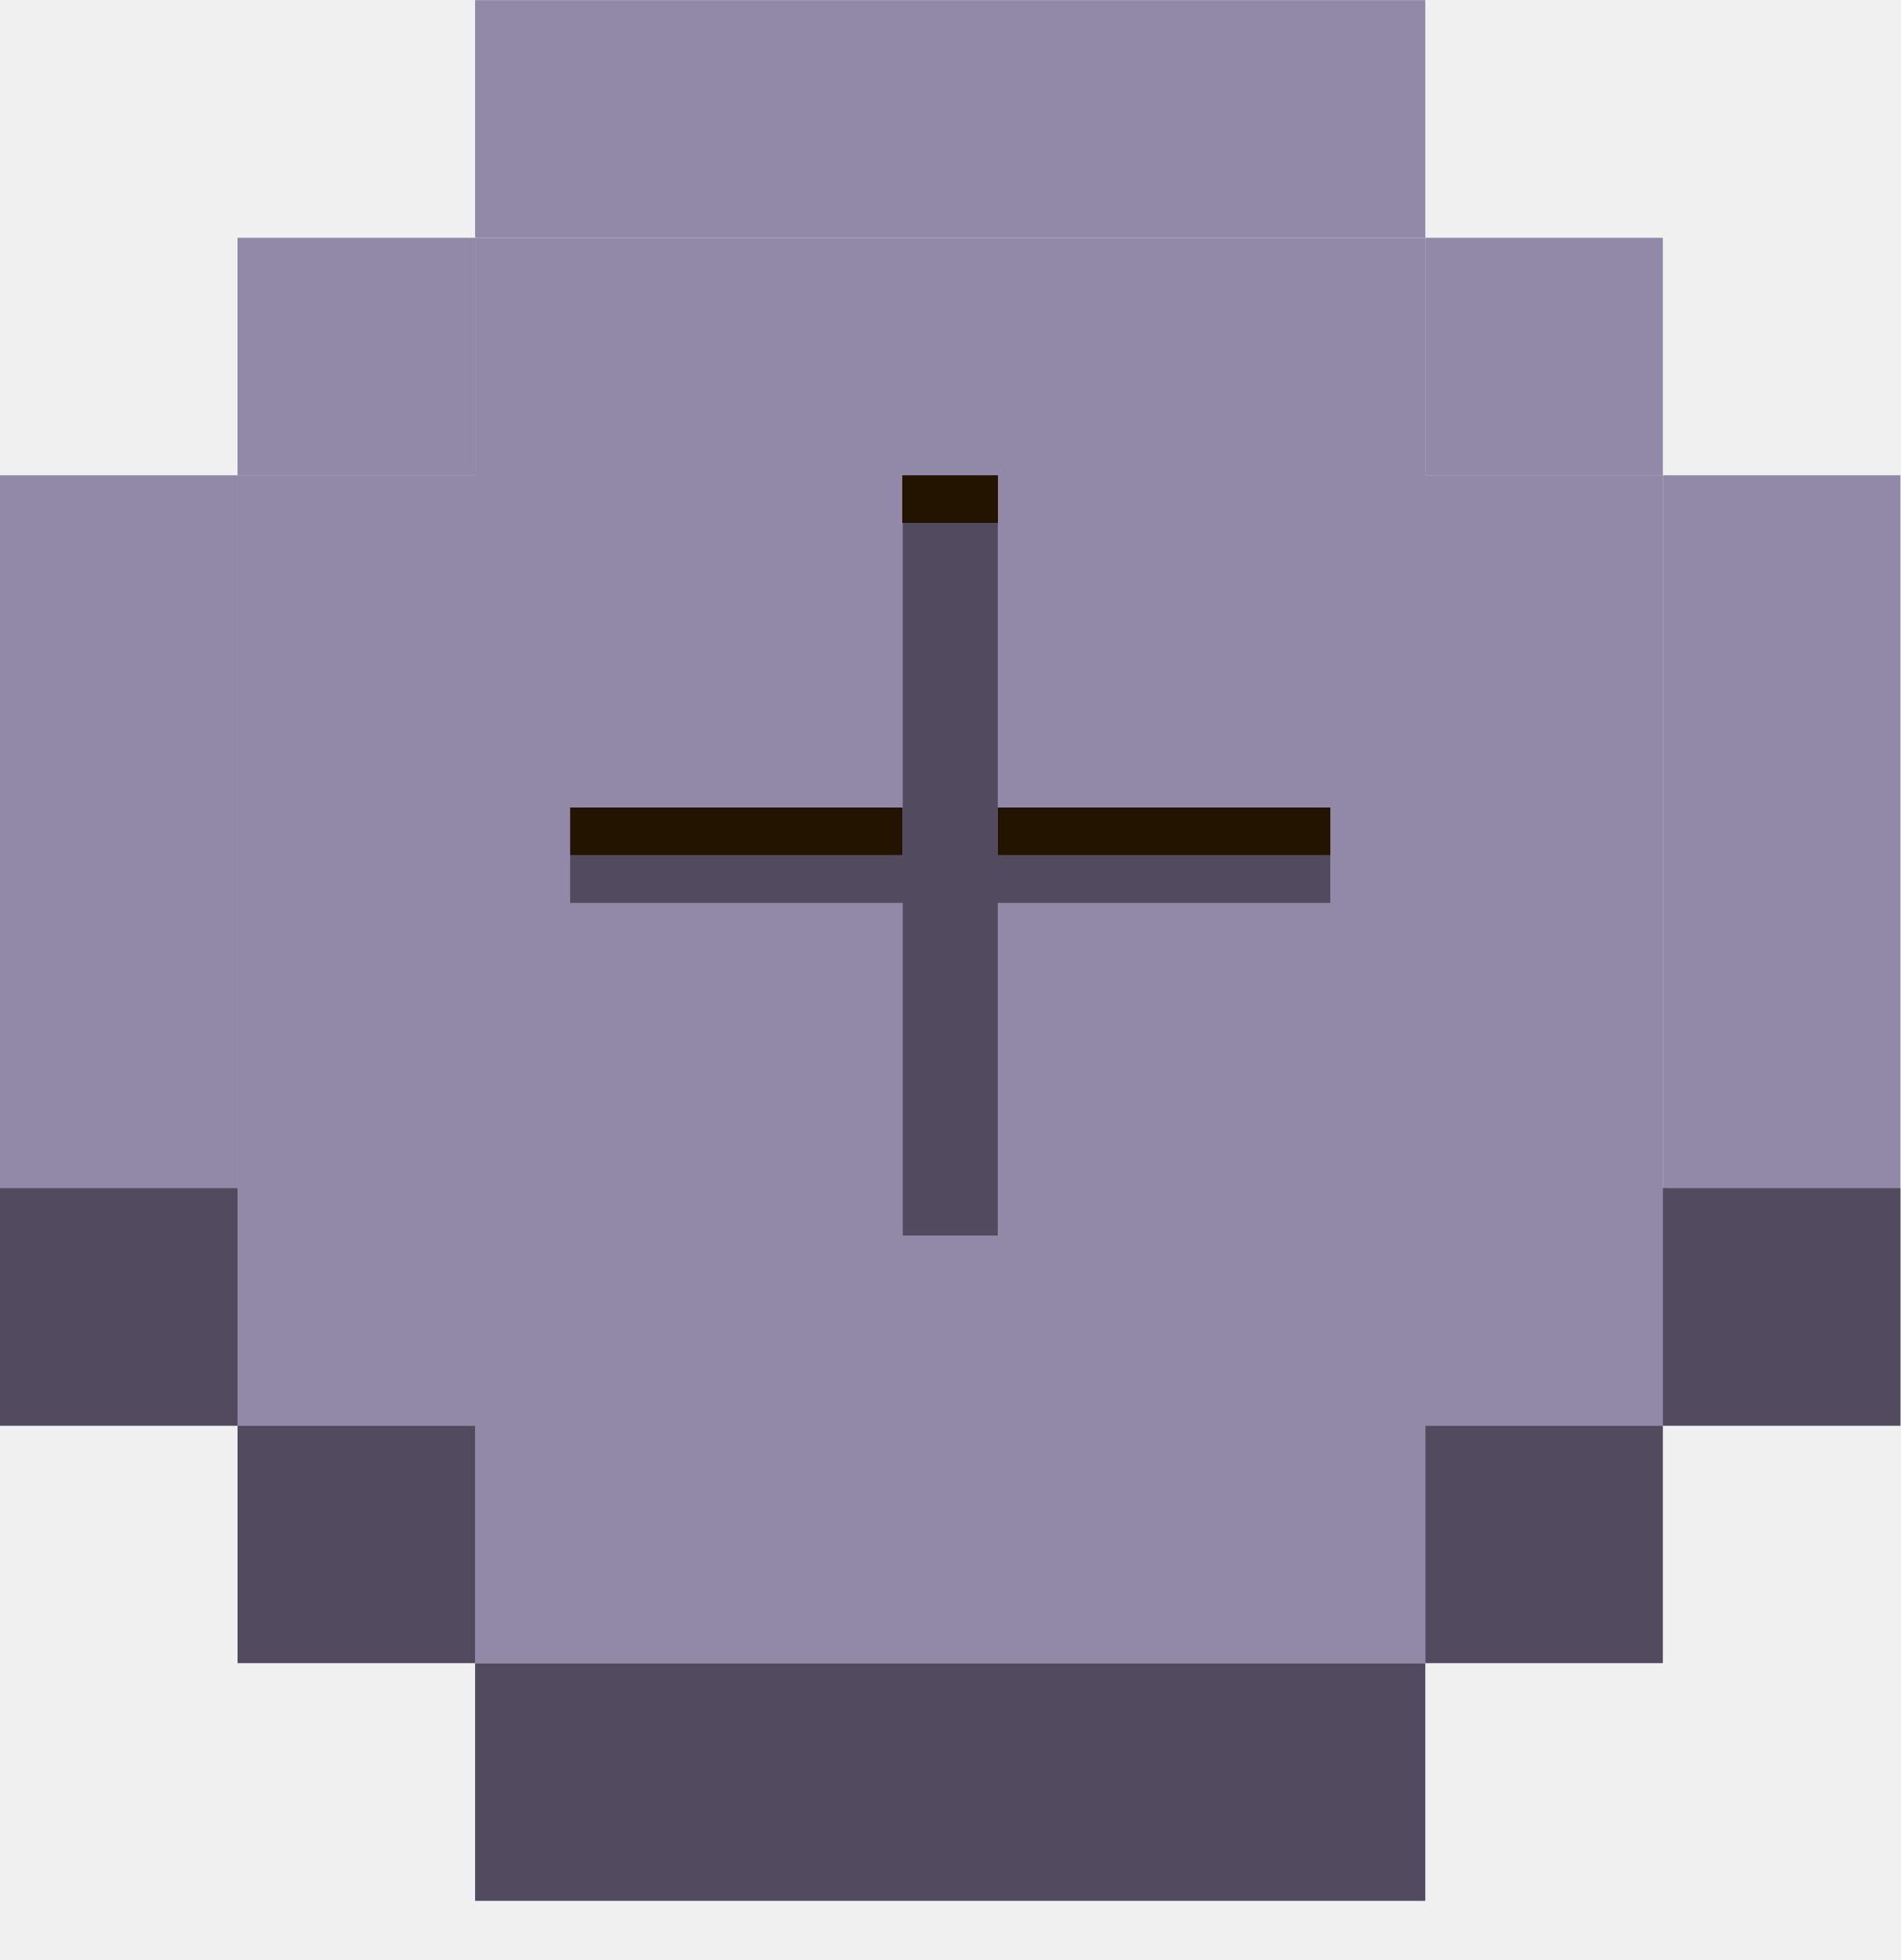
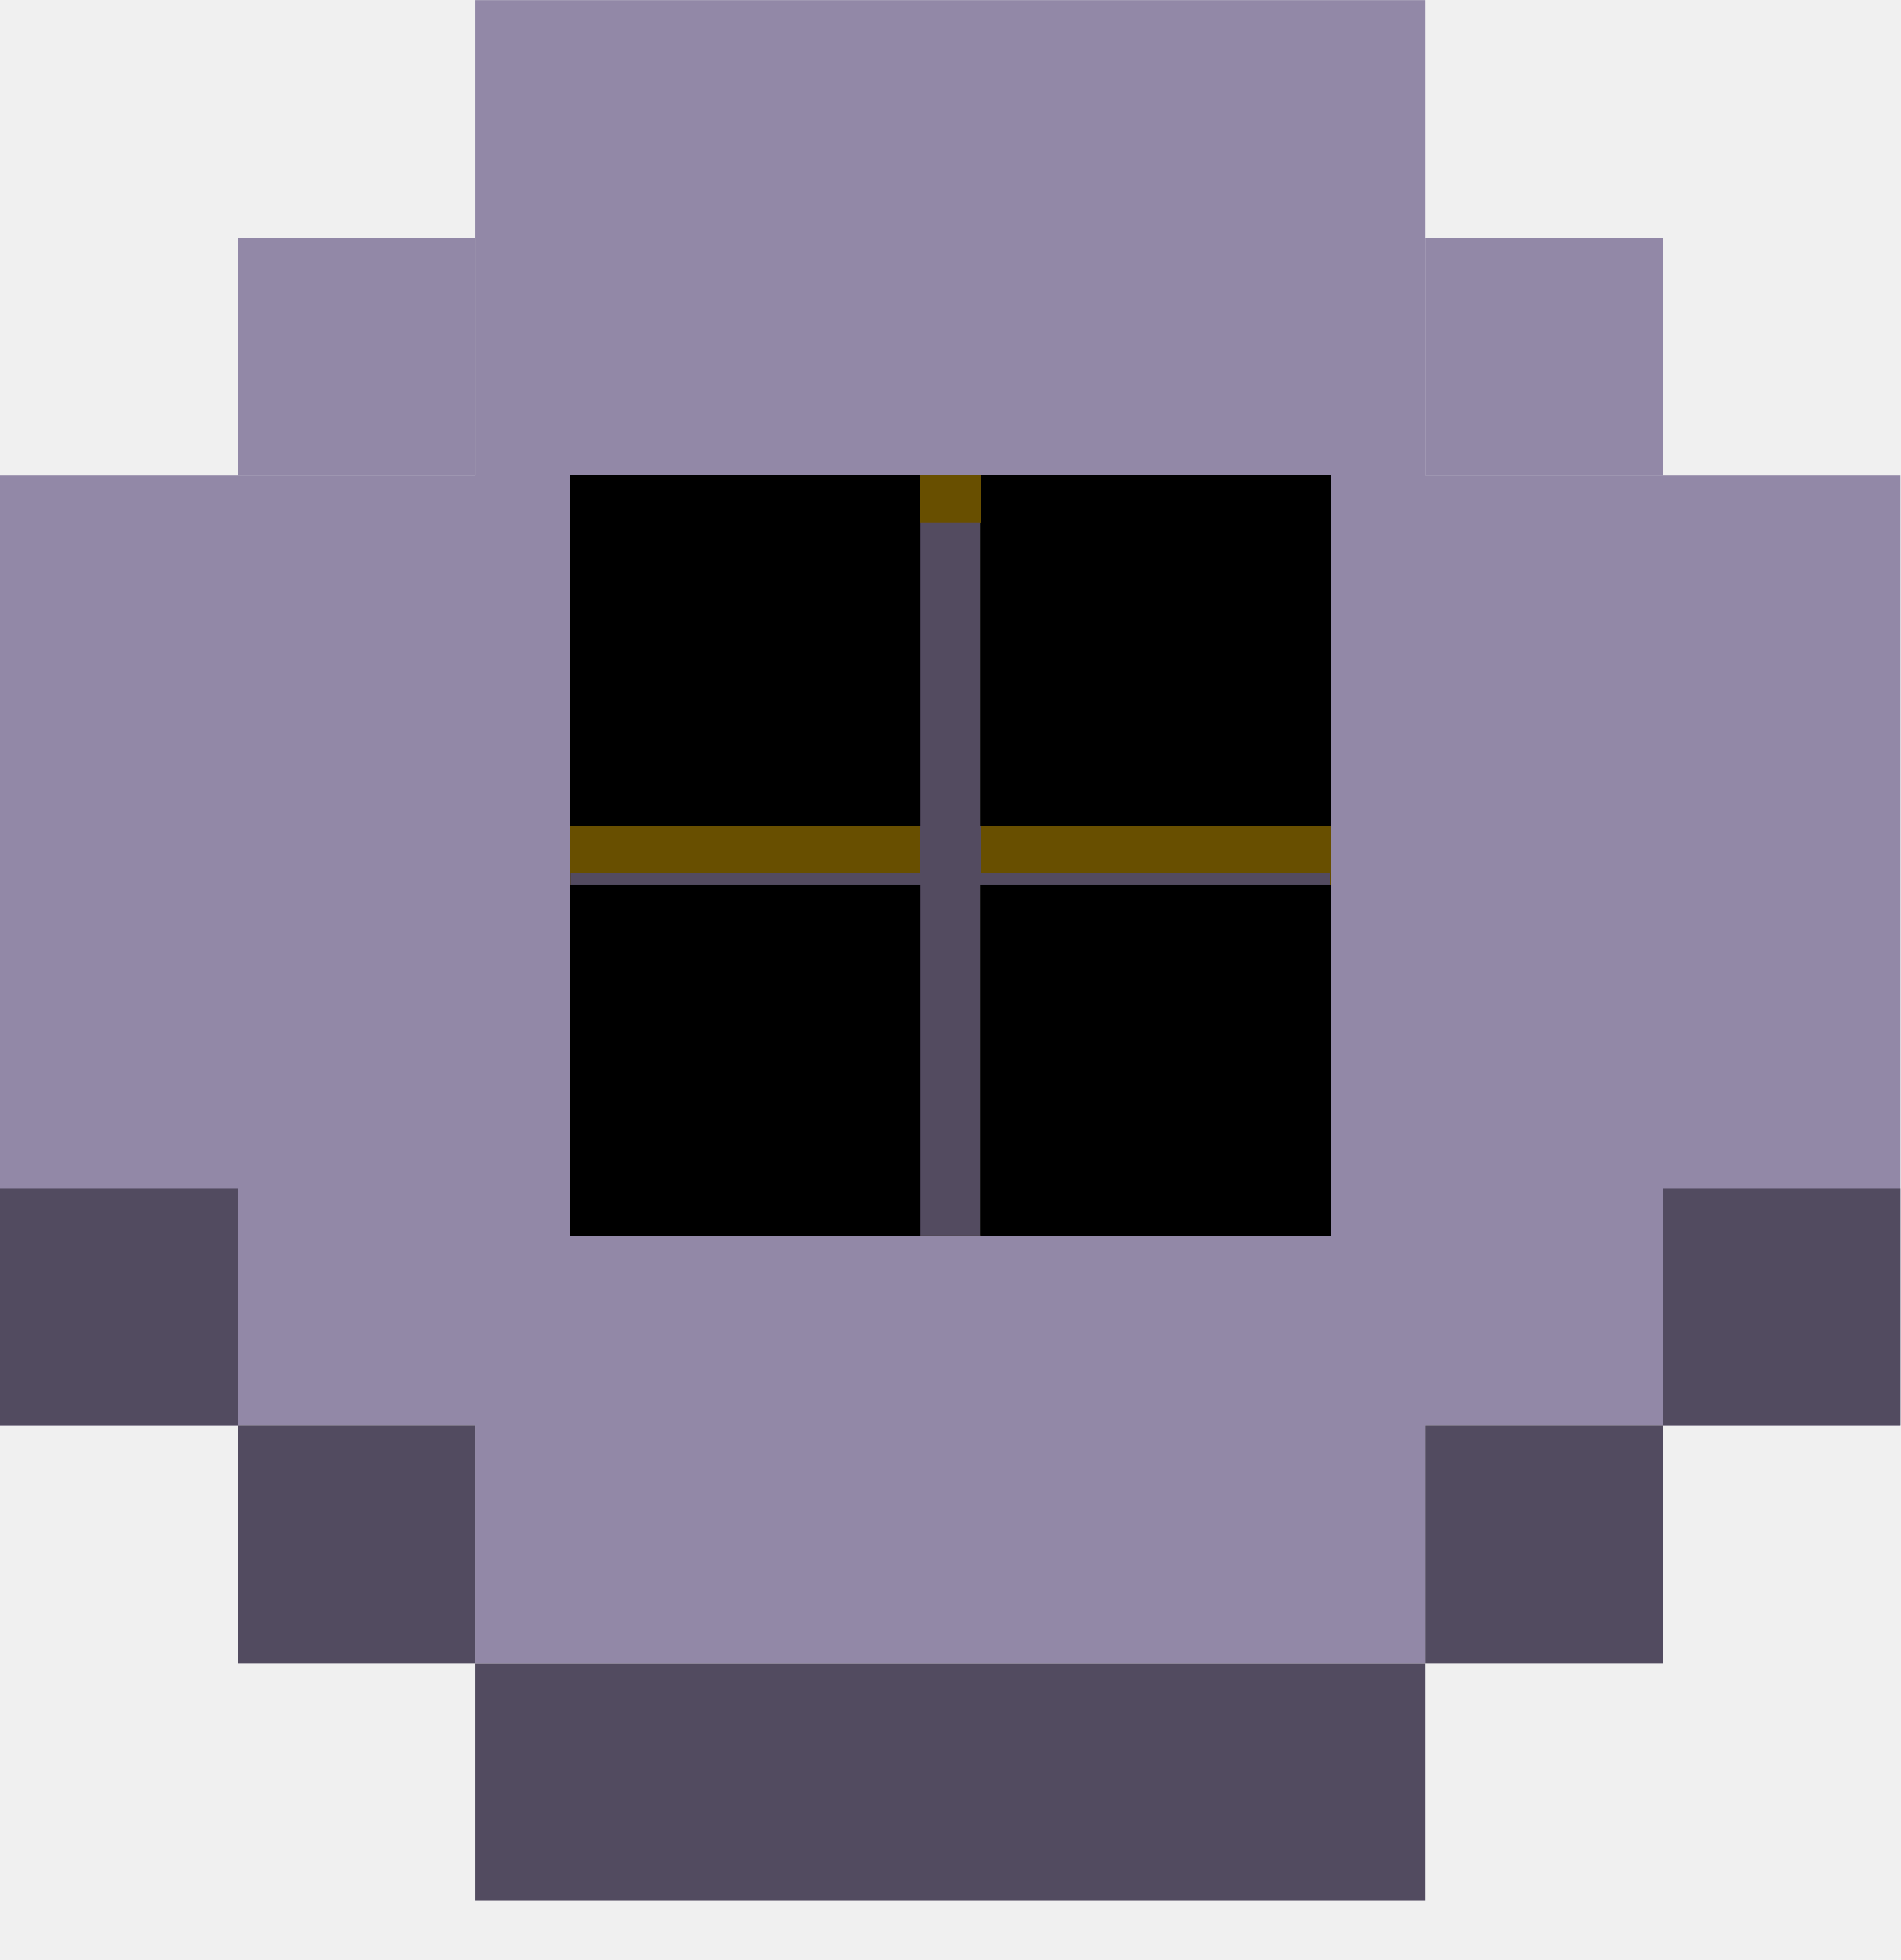
<svg xmlns="http://www.w3.org/2000/svg" width="32" height="33" viewBox="0 0 32 33" fill="none">
  <rect x="8" y="0.002" width="16" height="4" fill="#9288A7" />
  <rect x="4" y="8.002" width="24" height="16" fill="#9288A7" />
  <rect x="8" y="4.004" width="16" height="24" fill="#9288A7" />
-   <g clip-path="url(#clip0_1482_30094)">
+   <g clipPath="url(#clip0_1482_30094)">
    <g filter="url(#filter0_i_1482_30094)">
-       <path d="M16.001 8.002V20.802M22.401 14.402L9.601 14.402" stroke="#524B60" stroke-width="1.6" />
+       <path d="M16.001 8.002V20.802M22.401 14.402L9.601 14.402" stroke="#524B60" strokeWidth="1.6" />
    </g>
  </g>
  <rect x="24" y="24.002" width="4" height="4" fill="#524B60" />
  <rect x="24" y="4.004" width="4" height="4" fill="#9288A7" />
  <rect x="4" y="24.002" width="4" height="4" fill="#524B60" />
  <rect x="4" y="4.004" width="4" height="4" fill="#9288A7" />
  <rect x="8" y="28.004" width="16" height="4" fill="#524B60" />
  <rect x="28" y="8.002" width="4" height="16" fill="#9288A7" />
  <rect x="28" y="20.004" width="4" height="4" fill="#524B60" />
  <rect y="8.002" width="4" height="16" fill="#9288A7" />
  <rect y="20.004" width="4" height="4" fill="#524B60" />
  <defs>
-     <filter id="filter0_i_1482_30094" x="9.601" y="8.002" width="12.8" height="12.8" filterUnits="userSpaceOnUse" color-interpolation-filters="sRGB">
-       <feFlood flood-opacity="0" result="BackgroundImageFix" />
+     <filter id="filter0_i_1482_30094" x="9.601" y="8.002" width="12.8" height="12.8" filterUnits="userSpaceOnUse" colorInterpolationFilters="sRGB">
+       <feFlood floodOpacity="0" result="BackgroundImageFix" />
      <feBlend mode="normal" in="SourceGraphic" in2="BackgroundImageFix" result="shape" />
      <feColorMatrix in="SourceAlpha" type="matrix" values="0 0 0 0 0 0 0 0 0 0 0 0 0 0 0 0 0 0 127 0" result="hardAlpha" />
      <feOffset dy="0.8" />
      <feComposite in2="hardAlpha" operator="arithmetic" k2="-1" k3="1" />
      <feColorMatrix type="matrix" values="0 0 0 0 0.137 0 0 0 0 0.078 0 0 0 0 0 0 0 0 1 0" />
      <feBlend mode="normal" in2="shape" result="effect1_innerShadow_1482_30094" />
    </filter>
    <clipPath id="clip0_1482_30094">
      <rect width="12.8" height="12.8" fill="white" transform="translate(9.60059 8.00195)" />
    </clipPath>
  </defs>
</svg>
